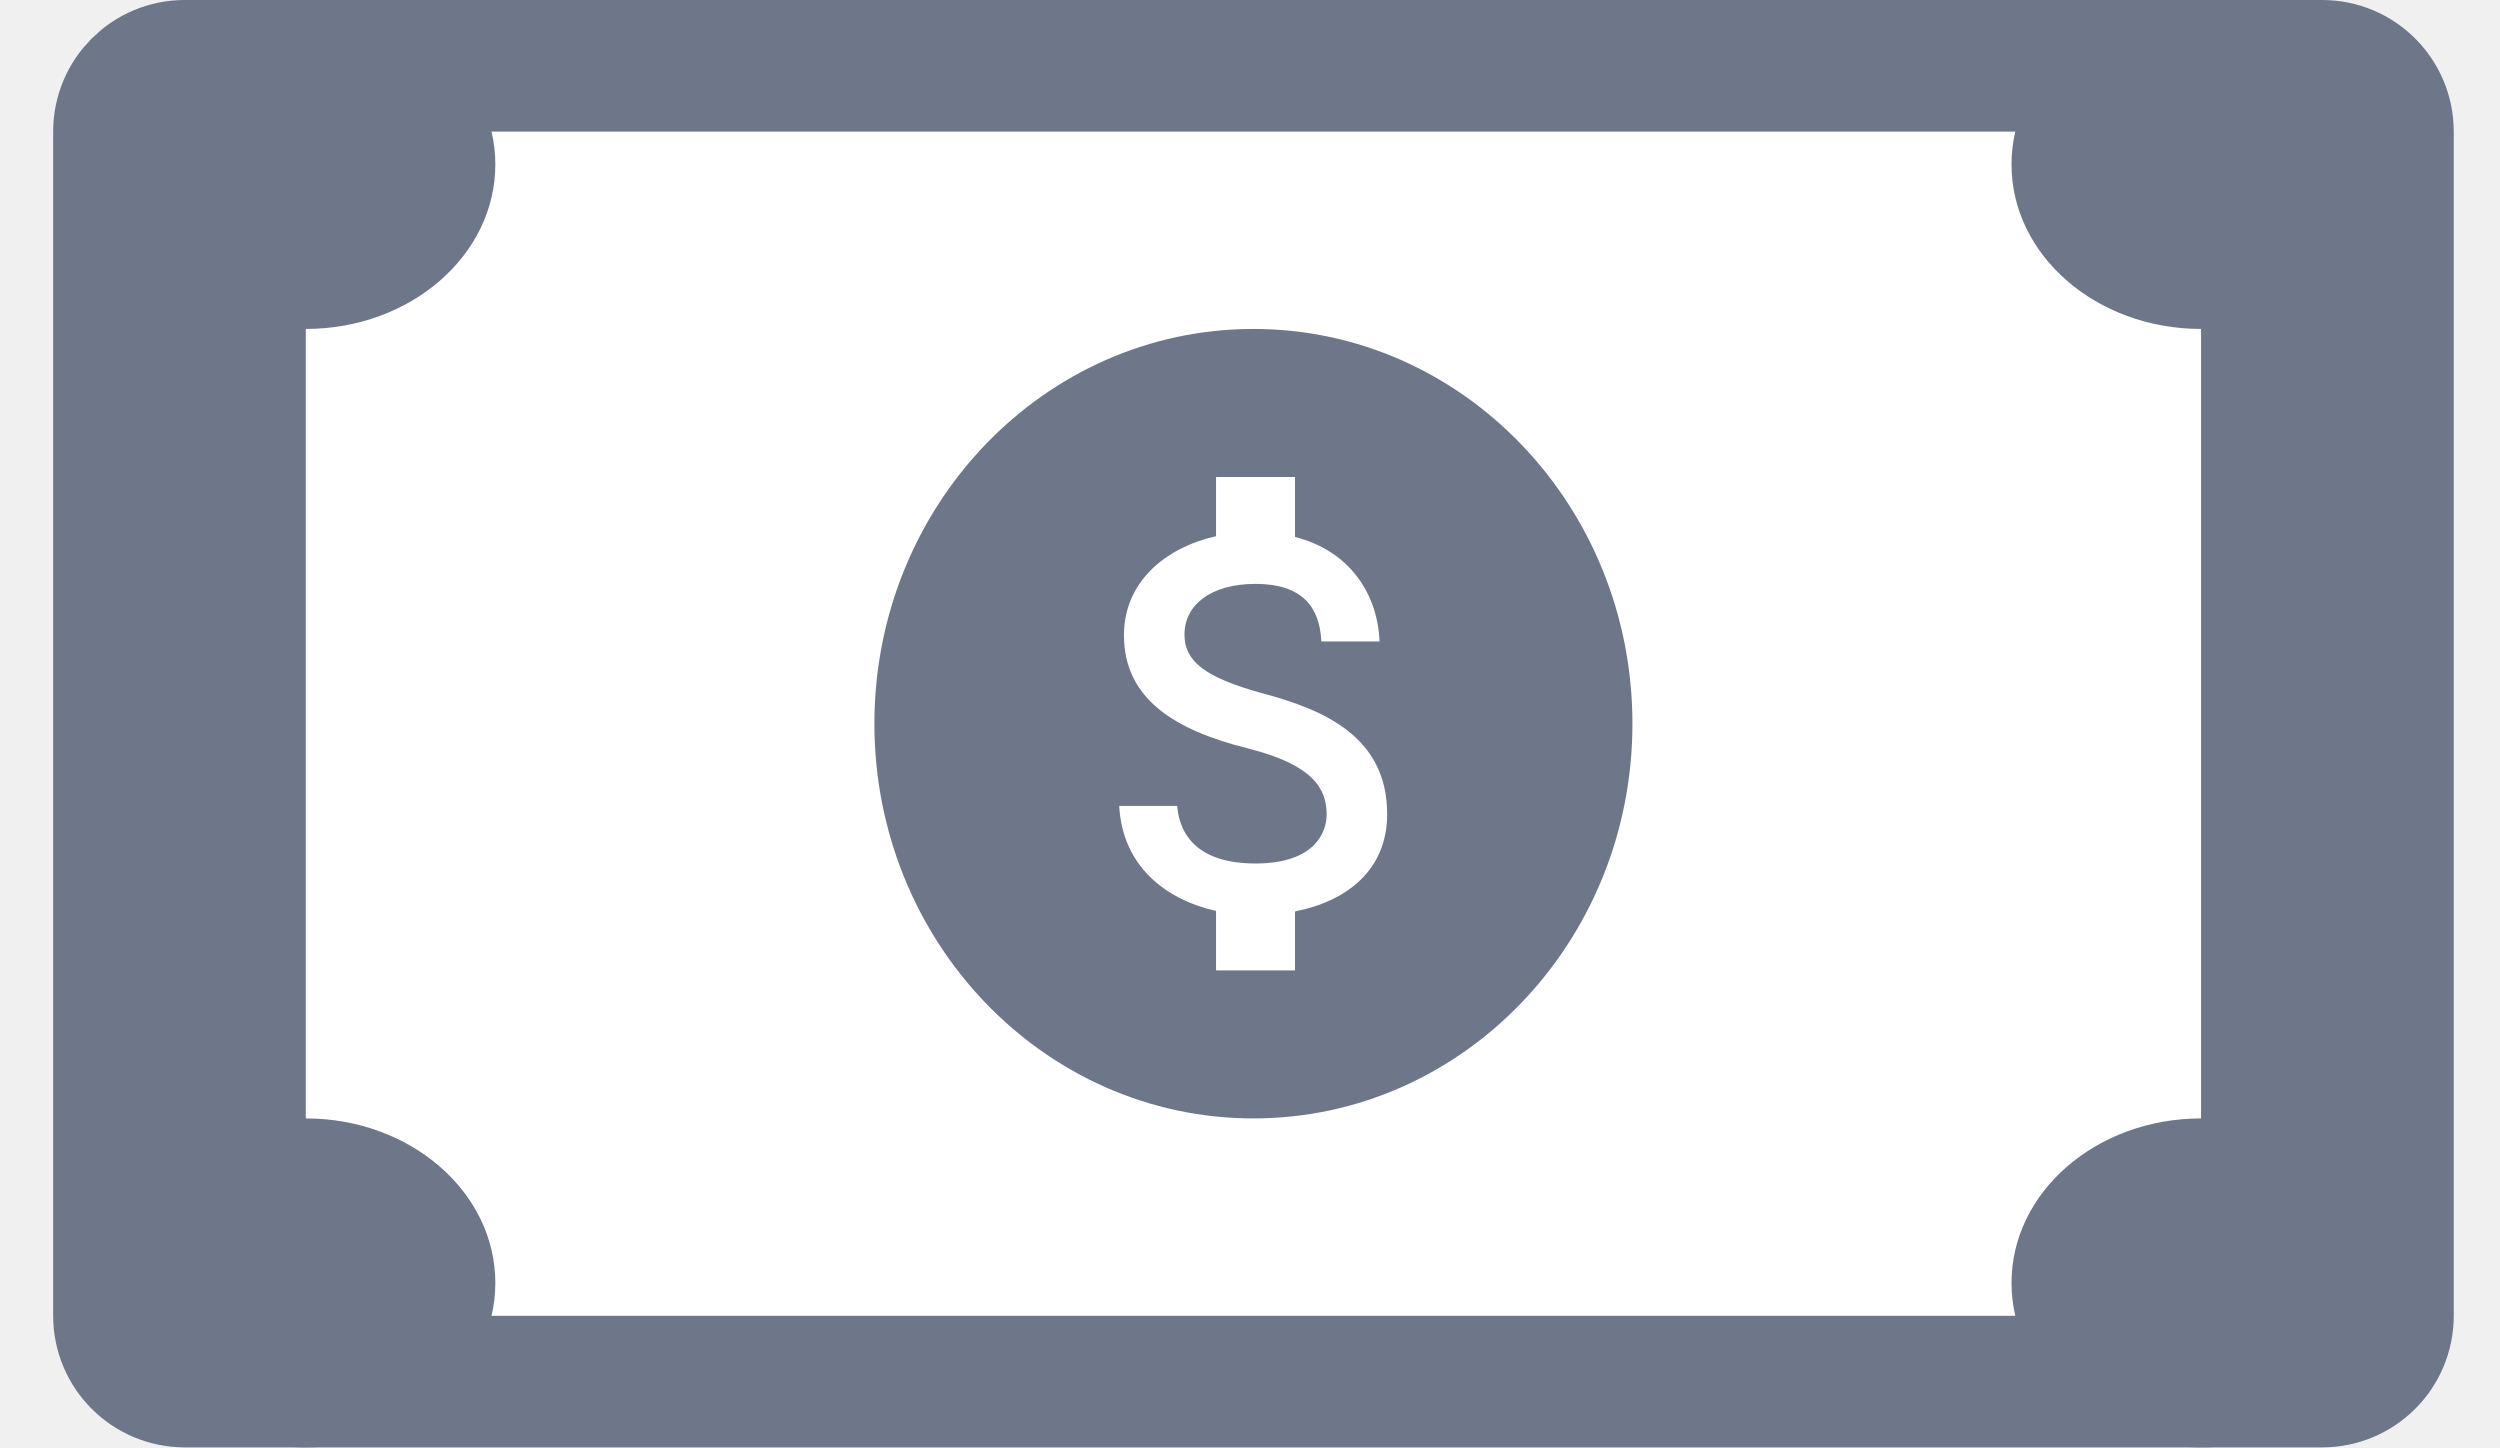
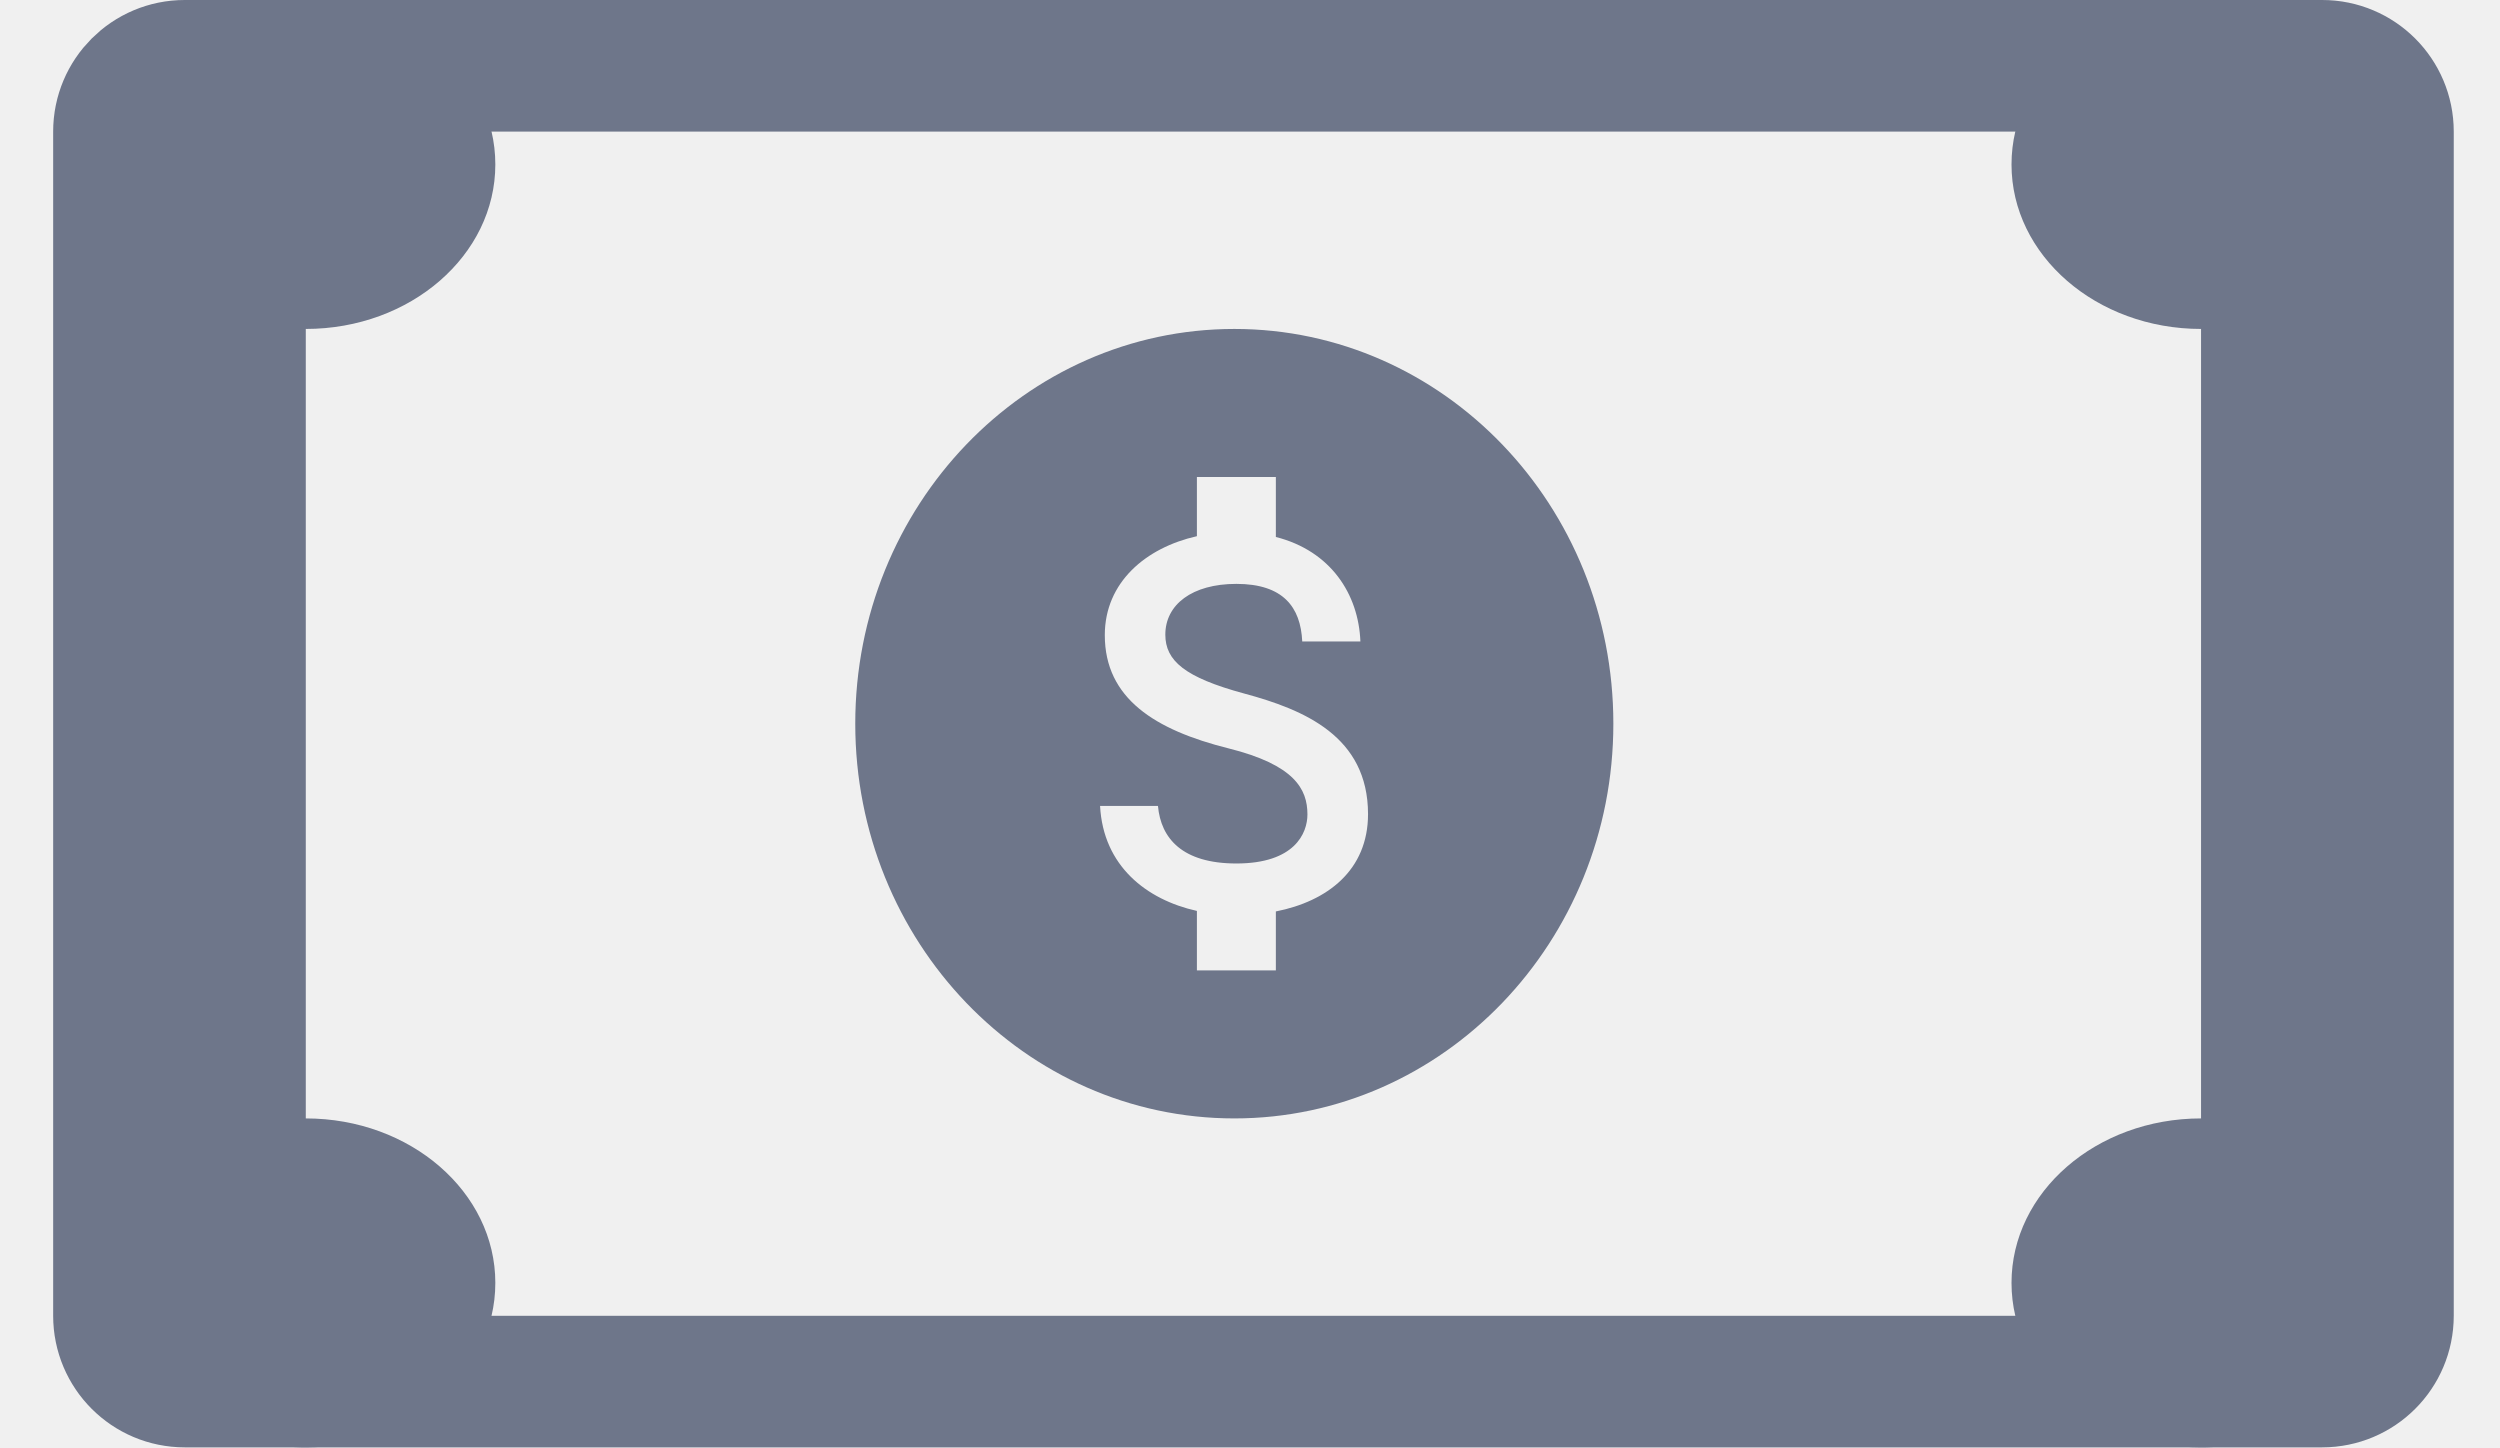
<svg xmlns="http://www.w3.org/2000/svg" width="38" height="22" viewBox="0 0 38 22" fill="none">
-   <rect x="1.808" y="1" width="34.489" height="20" rx="1" fill="white" stroke="#6E768A" stroke-width="2" />
+   <rect x="1.808" y="1" width="34.489" height="20" rx="1" stroke="#6E768A" stroke-width="2" />
+   <path fill-rule="evenodd" clip-rule="evenodd" d="M18.762 17C21.943 17 24.523 14.314 24.523 11C24.523 7.686 21.943 5 18.762 5C15.579 5 13 7.686 13 11C13 14.314 15.579 17 18.762 17ZM17.713 9.646C17.713 10.042 18.005 10.296 18.913 10.542C19.822 10.787 20.794 11.192 20.794 12.375C20.794 13.229 20.174 13.7 19.393 13.854V14.75H18.193V13.846C17.425 13.675 16.769 13.162 16.721 12.25H17.601C17.645 12.742 17.969 13.125 18.793 13.125C19.677 13.125 19.873 12.667 19.873 12.379C19.873 11.992 19.674 11.625 18.673 11.375C17.557 11.096 16.793 10.617 16.793 9.654C16.793 8.85 17.417 8.325 18.193 8.15V7.25H19.393V8.162C20.23 8.375 20.65 9.033 20.678 9.75H19.794C19.77 9.229 19.505 8.875 18.793 8.875C18.117 8.875 17.713 9.192 17.713 9.646Z" fill="#6E768A" />
  <path d="M7.529 2.5C7.529 3.881 6.239 5 4.648 5V17C6.239 17 7.529 18.119 7.529 19.5C7.529 20.881 6.239 22 4.648 22C3.706 22 2.869 21.607 2.344 21H1.768V1H2.344C2.869 0.393 3.706 0 4.648 0C6.239 0 7.529 1.119 7.529 2.5Z" fill="#6E768A" />
  <path d="M33.456 5C31.865 5 30.575 3.881 30.575 2.5C30.575 1.119 31.865 0 33.456 0C34.398 0 35.235 0.393 35.761 1H36.337V21H35.761C35.235 21.607 34.398 22 33.456 22C31.865 22 30.575 20.881 30.575 19.5C30.575 18.119 31.865 17 33.456 17V5Z" fill="#6E768A" />
-   <ellipse cx="19.052" cy="11" rx="5.761" ry="6" fill="#6E768A" />
-   <g clip-path="url(#clip0_8782_2285)">
-     <path d="M19.204 10.542C18.296 10.296 18.004 10.042 18.004 9.646C18.004 9.192 18.408 8.875 19.084 8.875C19.796 8.875 20.061 9.229 20.084 9.75H20.969C20.941 9.033 20.521 8.375 19.684 8.162V7.25H18.484V8.15C17.708 8.325 17.084 8.85 17.084 9.654C17.084 10.617 17.848 11.096 18.964 11.375C19.965 11.625 20.165 11.992 20.165 12.379C20.165 12.667 19.968 13.125 19.084 13.125C18.26 13.125 17.936 12.742 17.892 12.25H17.012C17.06 13.162 17.716 13.675 18.484 13.846V14.75H19.684V13.854C20.465 13.7 21.085 13.229 21.085 12.375C21.085 11.192 20.113 10.787 19.204 10.542Z" fill="white" />
-   </g>
-   <defs>
-     <clipPath id="clip0_8782_2285">
-       <rect width="9.602" height="10" fill="white" transform="translate(14.251 6)" />
-     </clipPath>
-   </defs>
</svg>
